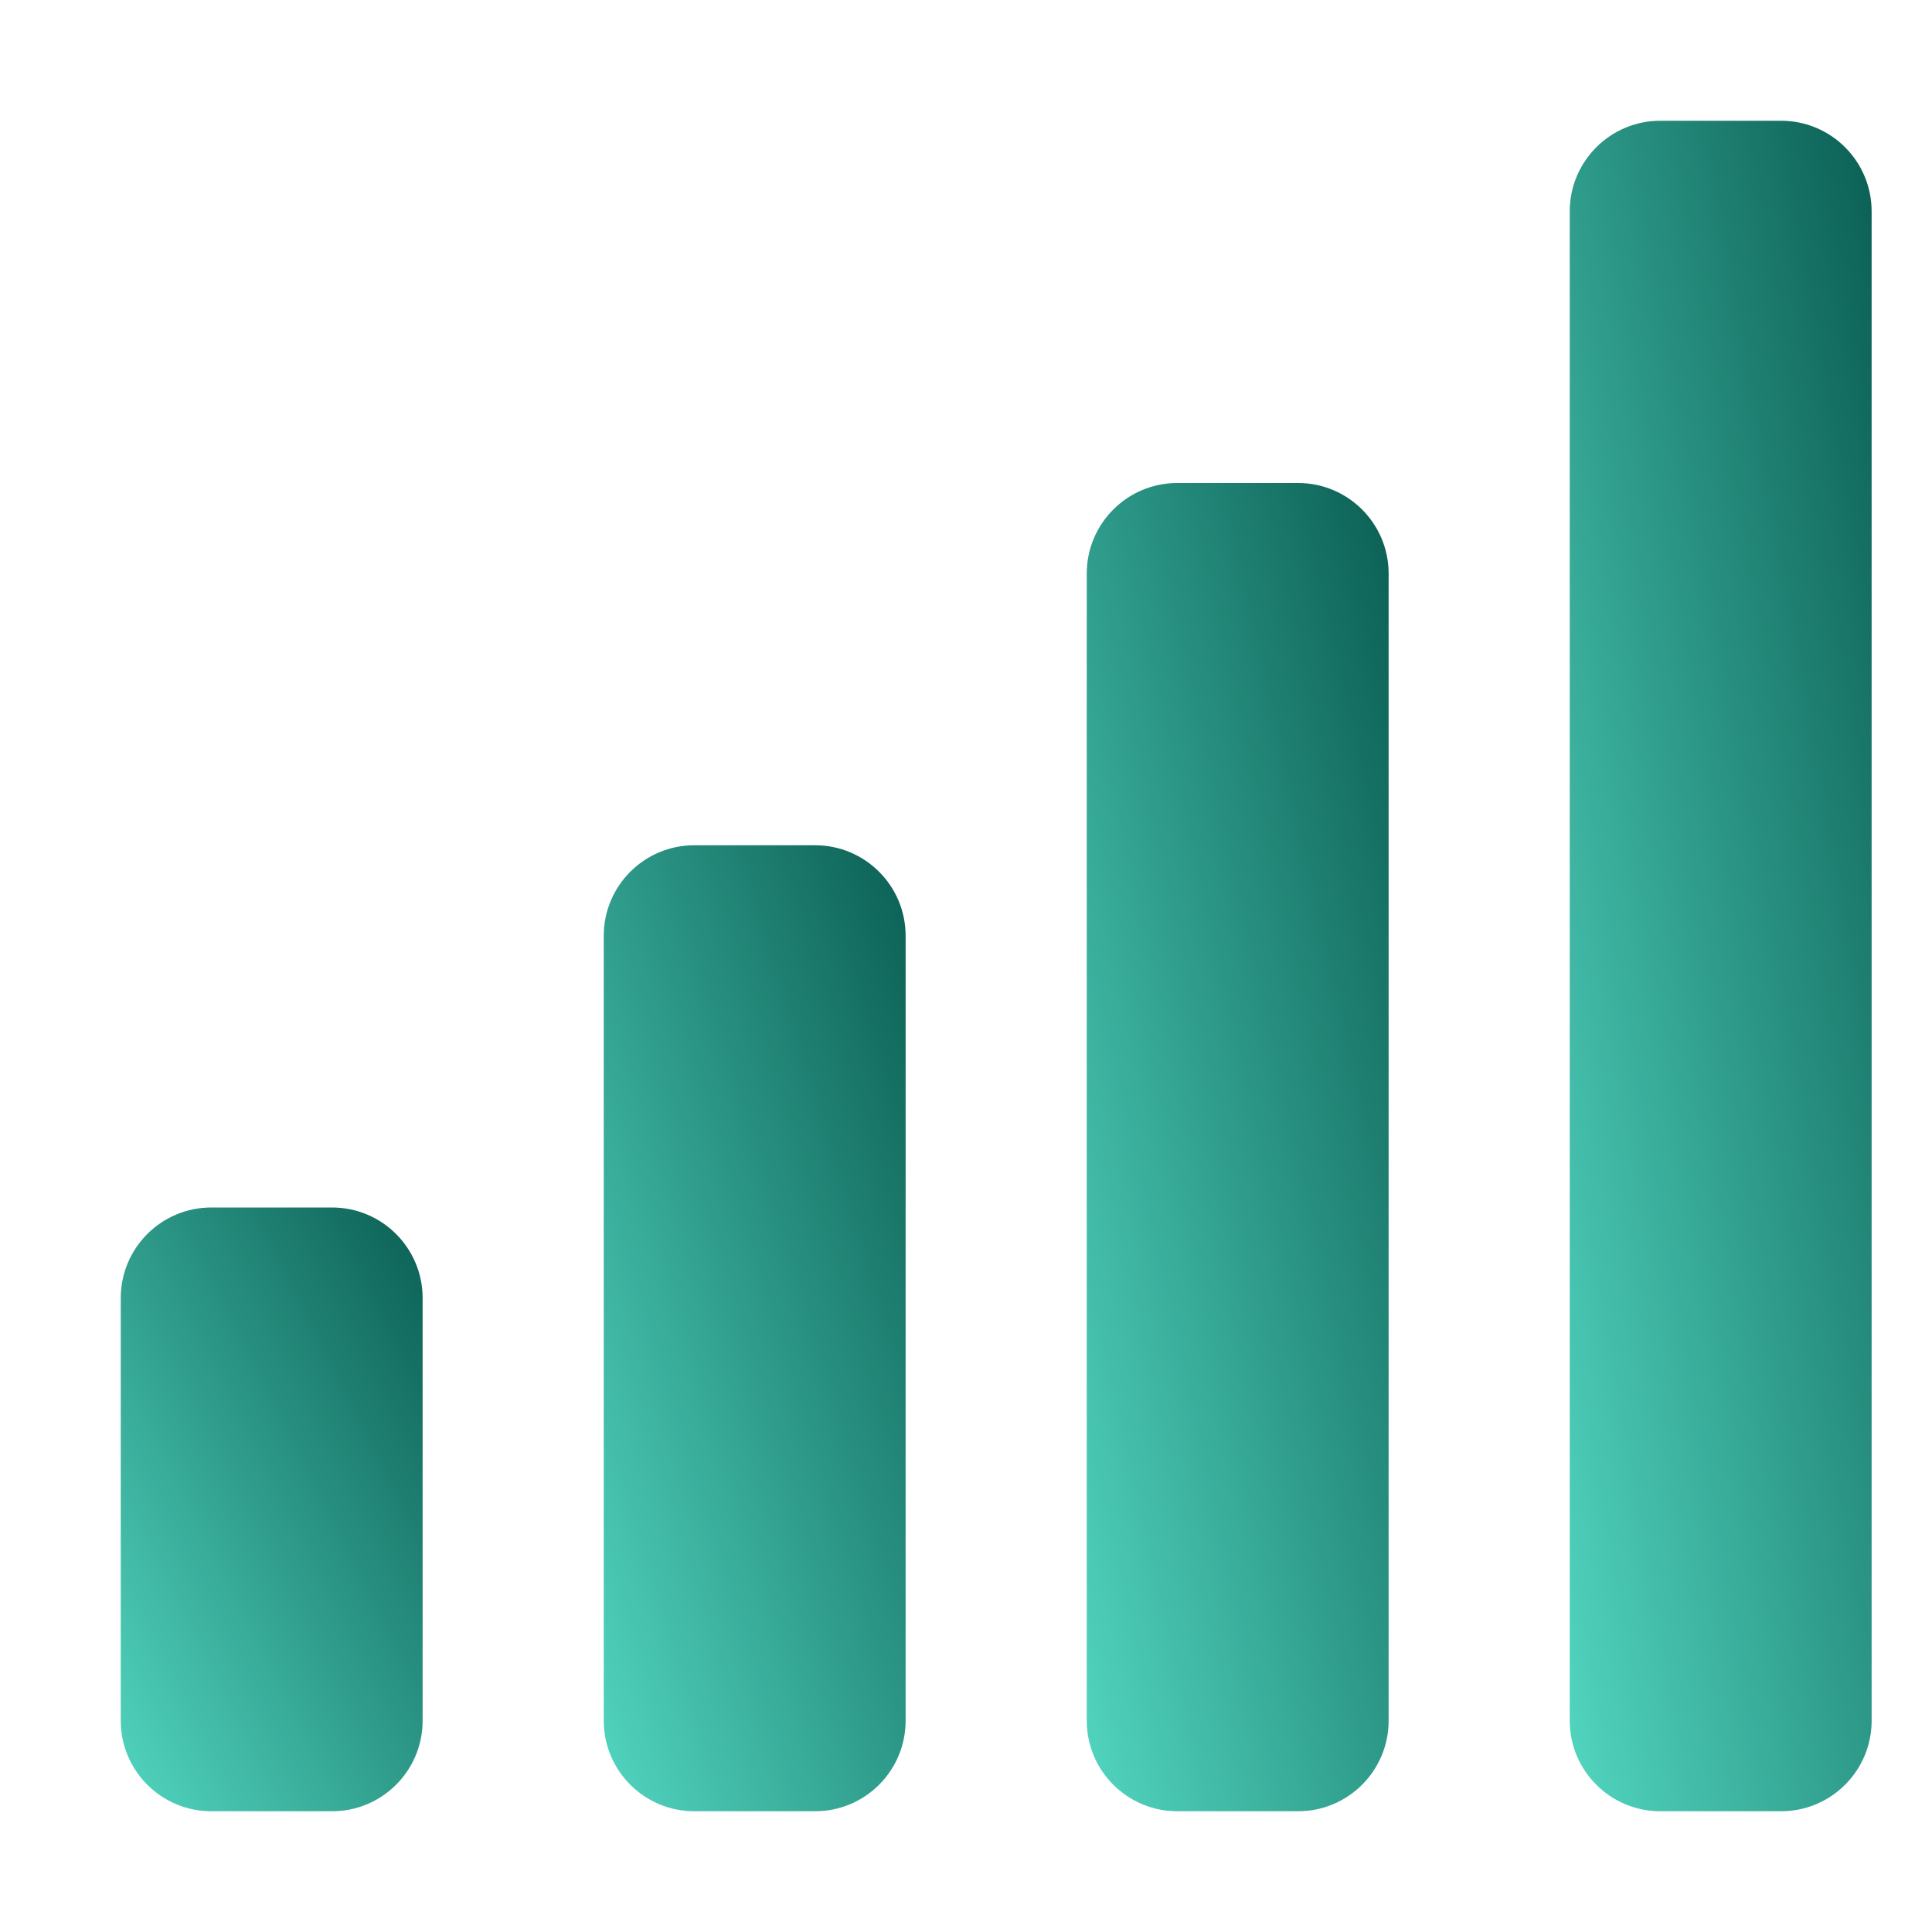
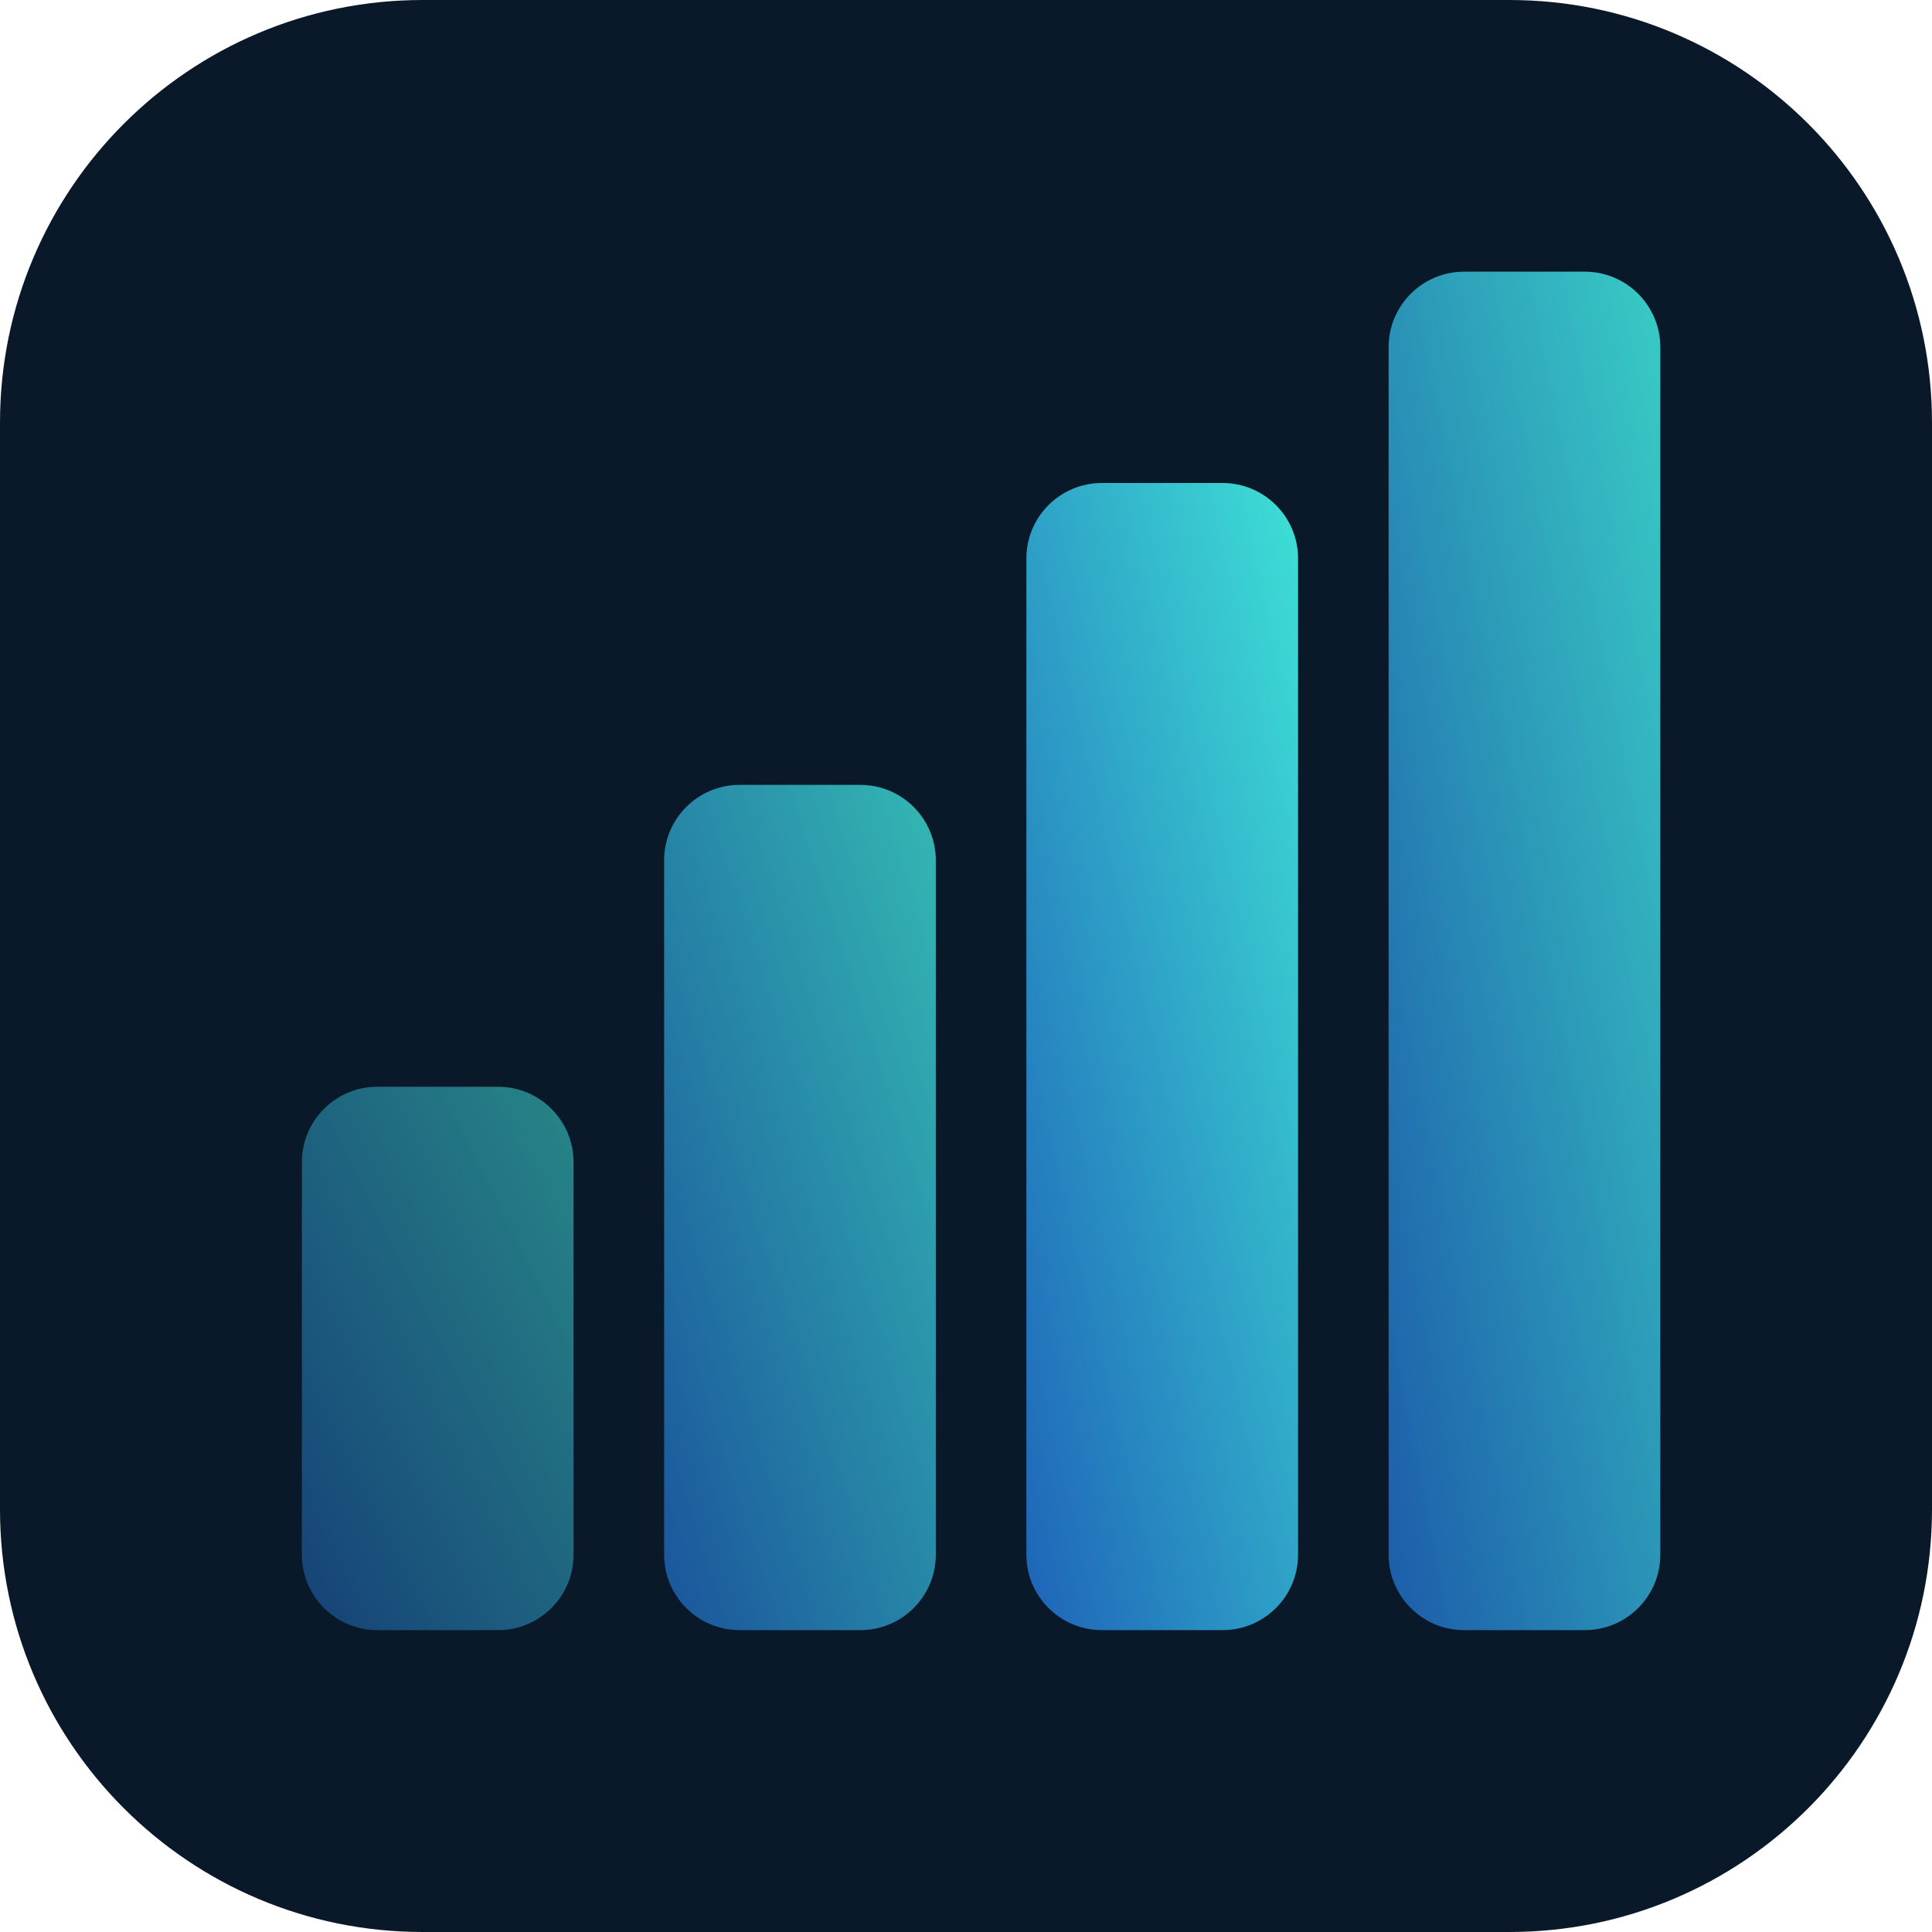
- <svg xmlns="http://www.w3.org/2000/svg" viewBox="0 0 32 32">
+ <svg xmlns="http://www.w3.org/2000/svg" viewBox="0 0 64 64">
  <defs>
    <linearGradient id="g" x1="0" y1="1" x2="1" y2="0">
-       <stop offset="0%" stop-color="#52D6C0" />
-       <stop offset="100%" stop-color="#0B5F54" />
+       <stop offset="0" stop-color="#1e63b8" />
+       <stop offset="1" stop-color="#3ee0d6" />
    </linearGradient>
  </defs>
-   <rect x="2" y="20" width="5" height="10" rx="1.5" fill="url(#g)" />
-   <rect x="10" y="14" width="5" height="16" rx="1.5" fill="url(#g)" />
-   <rect x="18" y="8" width="5" height="22" rx="1.5" fill="url(#g)" />
-   <rect x="26" y="2" width="5" height="28" rx="1.5" fill="url(#g)" />
+   <rect width="64" height="64" rx="14" fill="#0A1929" />
+   <rect x="10" y="36" width="9" height="18" rx="2.5" fill="url(#g)" opacity=".55" />
+   <rect x="22" y="26" width="9" height="28" rx="2.5" fill="url(#g)" opacity=".8" />
+   <rect x="34" y="16" width="9" height="38" rx="2.5" fill="url(#g)" />
+   <rect x="46" y="9" width="9" height="45" rx="2.5" fill="url(#g)" opacity=".9" />
</svg>
